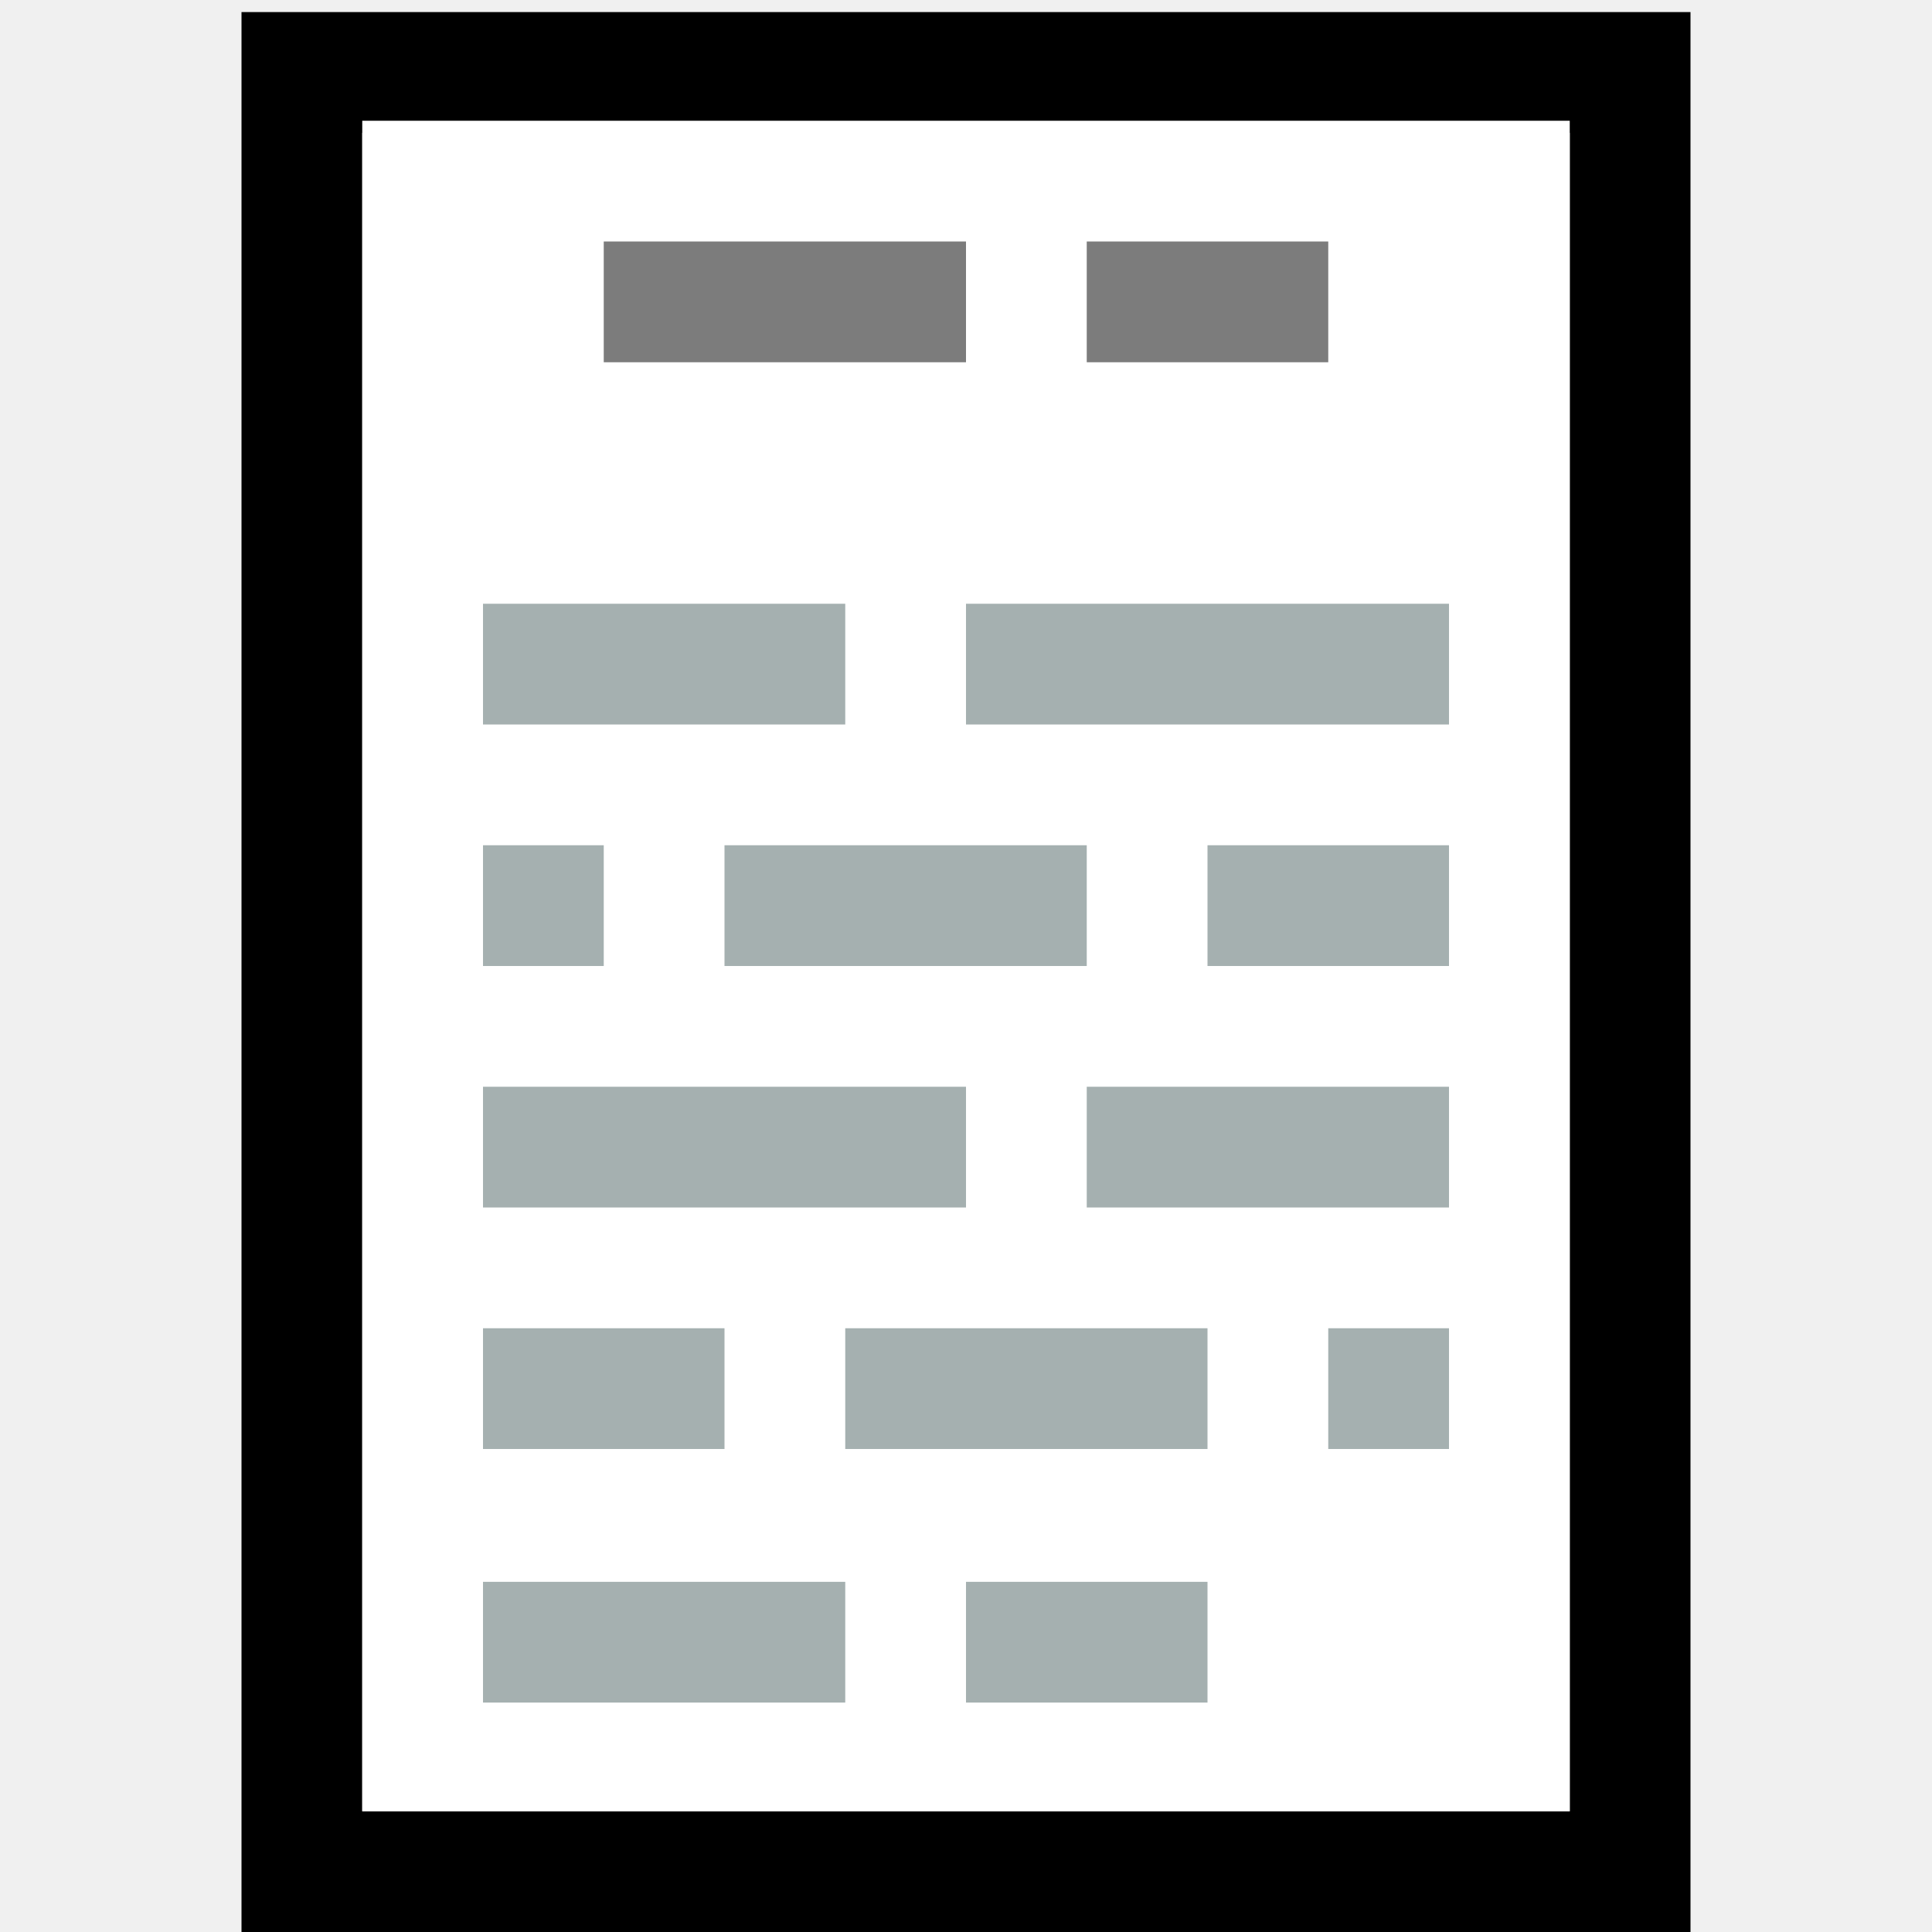
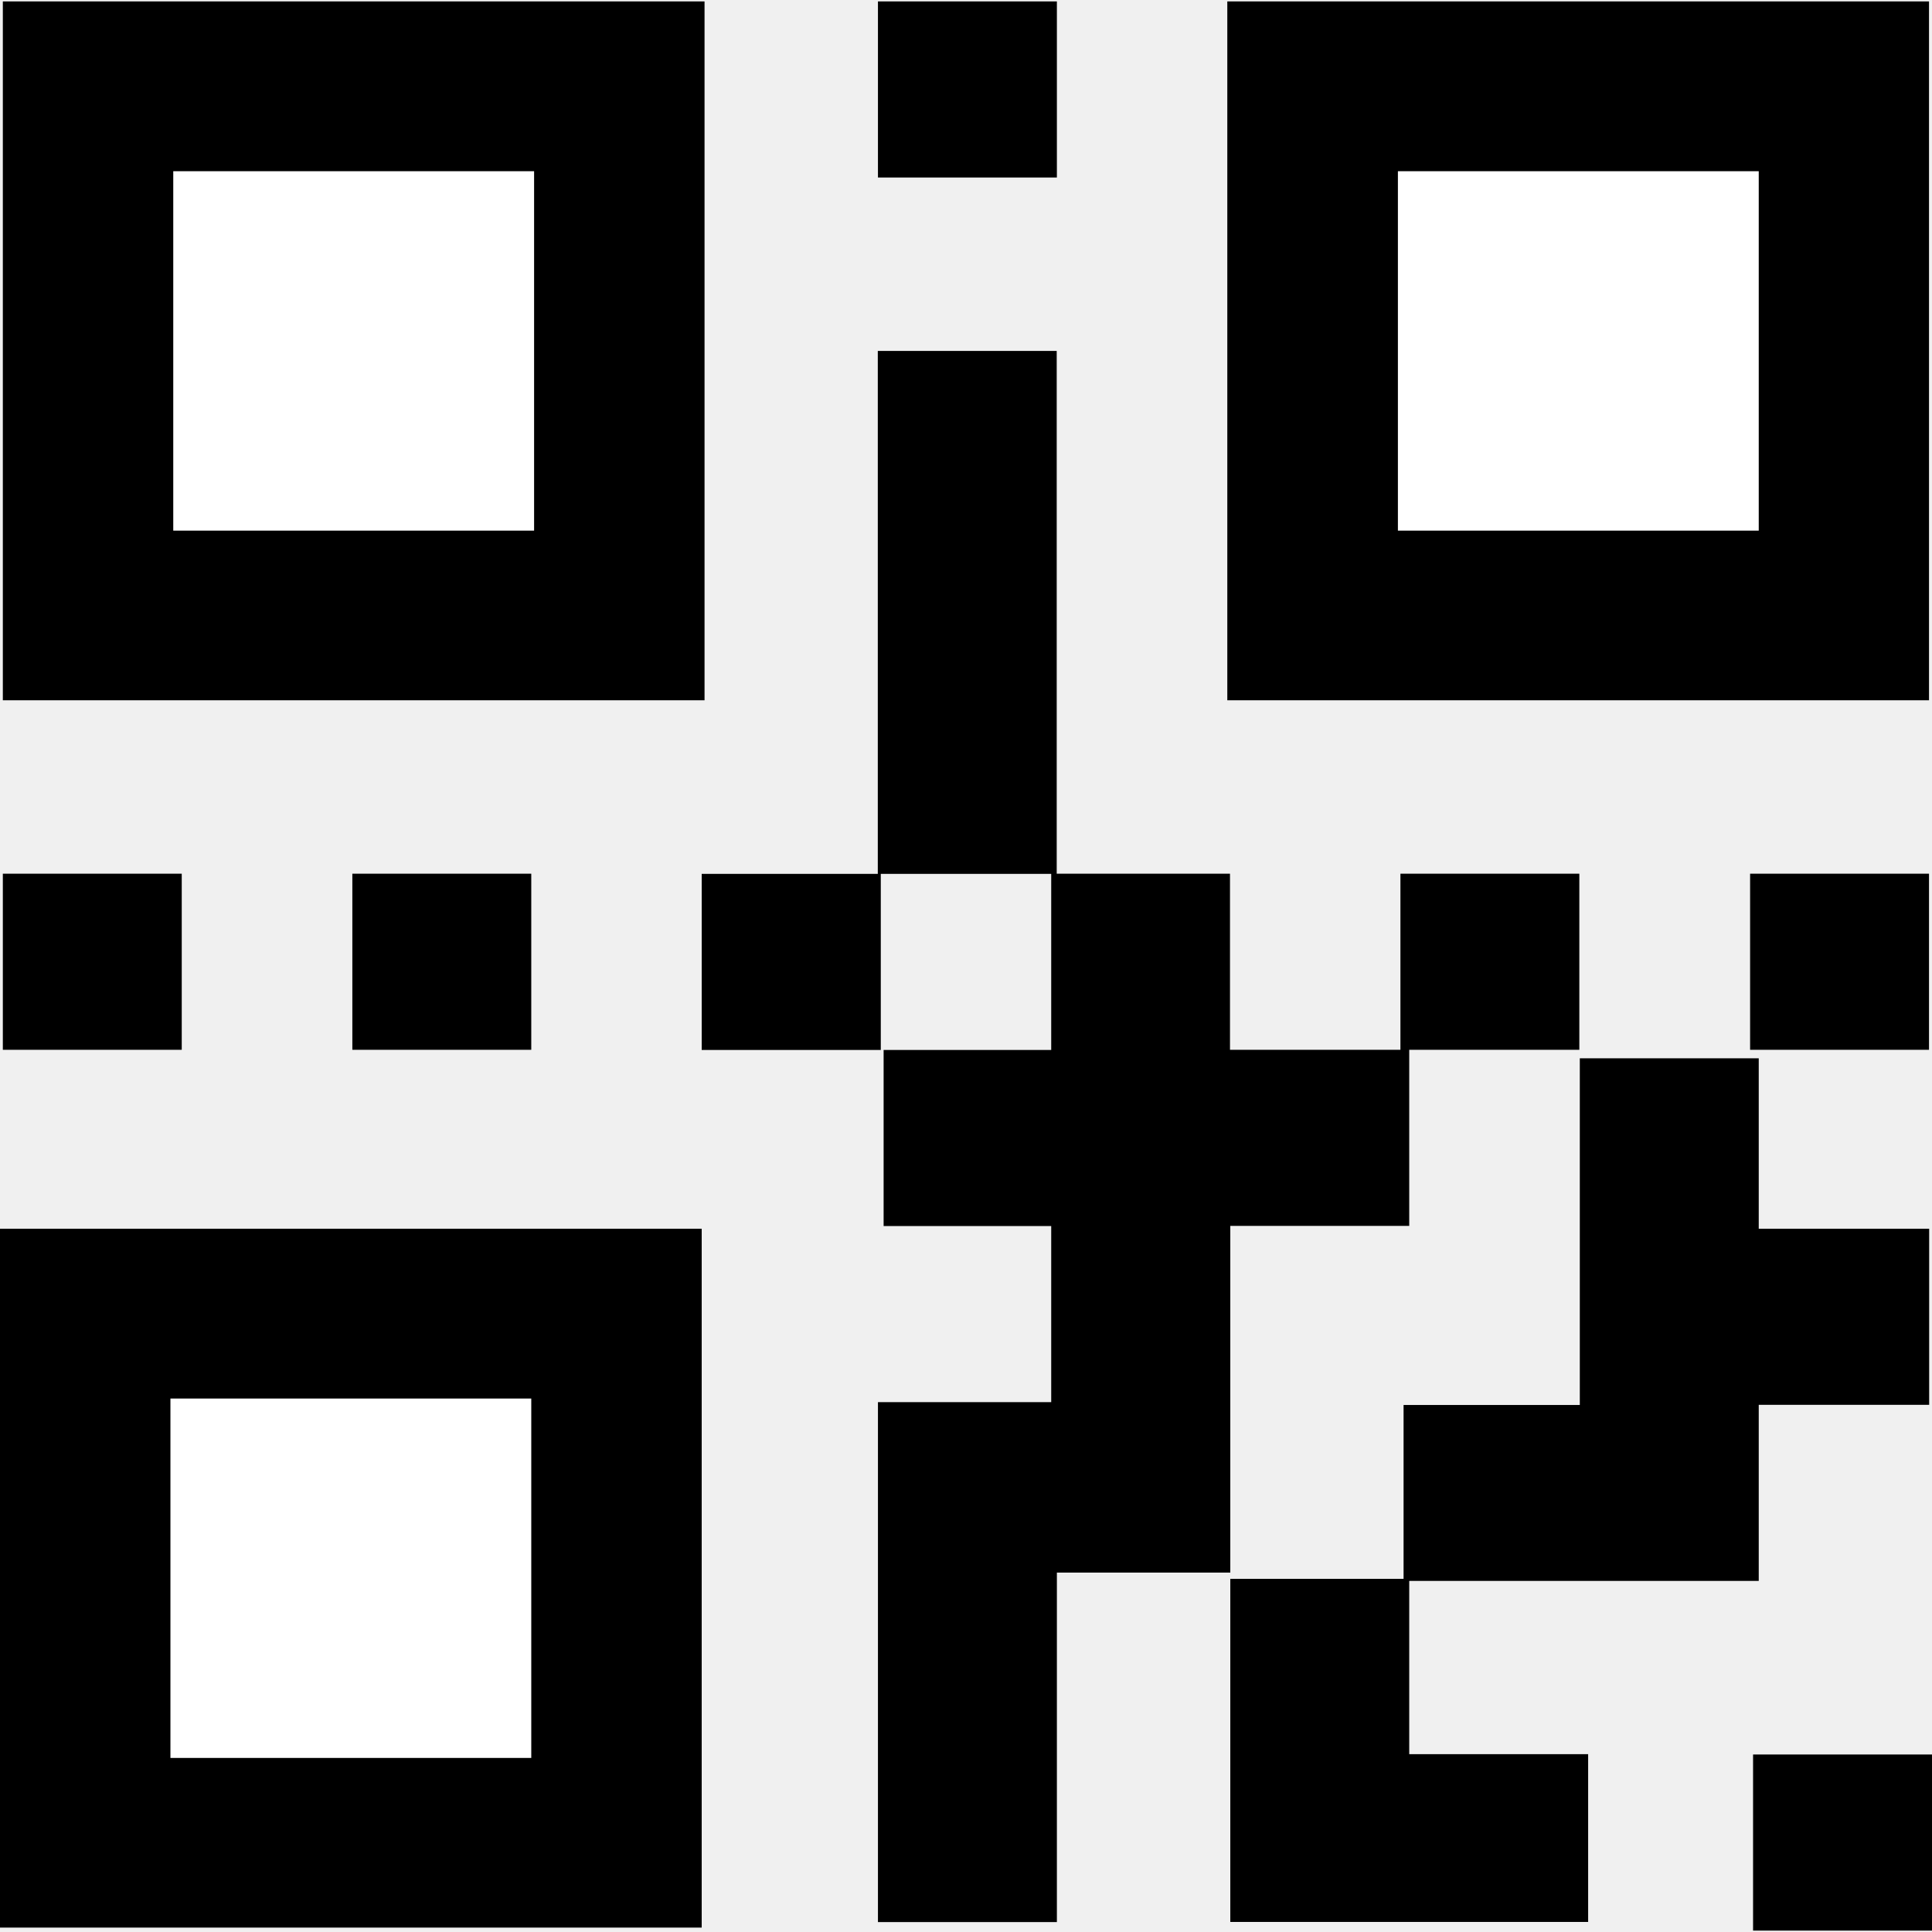
- <svg xmlns="http://www.w3.org/2000/svg" style="isolation:isolate" width="16" height="16" preserveAspectRatio="xMinYMid meet">
-   <defs>
-     <clipPath id="a">
-       <path d="M0 0h16v16H0z" />
-     </clipPath>
-   </defs>
-   <g clip-path="url(#a)">
-     <path d="M2 15.5h12M2 .6h12m-.5 14.9V.6m-11 14.9V.6" fill="none" vector-effect="non-scaling-stroke" stroke="#000" stroke-miterlimit="10" />
-     <path d="M3 1h10v14H3V1z" fill="#FFF" />
-     <path d="M4 7.5h1m6 4h1m-3-2h3m-5 2h3m-4-4h3m-1-2h4m-8 8.1h3m3-6.1h2m-4 6.1h2M4 9.5h4m-4 2h2m-2-6h3" fill="#A5B0B0" vector-effect="non-scaling-stroke" stroke="#A5B0B0" stroke-miterlimit="10" />
-     <path d="M9 2.5h2m-6 0h3" fill="#7C7C7C" vector-effect="non-scaling-stroke" stroke="#7C7C7C" stroke-miterlimit="10" />
-   </g>
+ <svg xmlns="http://www.w3.org/2000/svg" width="150" height="150">
+   <path d="M.22.11H54.7v54.26H.22V.11zM136.108 136.219H150v13.672h-13.892v-13.672zM109.412 136.193h13.891v13.026H95.52v-26.636h13.453v-13.501h13.683V82.166h13.892v13.232h13.232v13.672h-13.232v13.672H109.412v13.451z" />
+   <path d="M68.164 108.862h13.452V95.19H68.604V81.519h13.012V67.847H68.384v13.672H54.48V67.847h13.672V27.246h13.891v40.588h13.453v13.672h13.233V67.834h13.89v13.672h-13.207v13.672H95.52v26.917H82.056v27.135H68.164v-40.368zM135.877 67.834h13.891v13.672h-13.891V67.834zM27.356 67.834h13.892v13.672H27.356V67.834zM.22 67.834h13.891v13.672H.22V67.834zM68.164.11h13.892v13.672H68.164V.11zM0 95.398h54.48v54.26H0v-54.26z" />
+   <path fill="#FFF" d="M13.232 108.582h28.016v27.904H13.232v-27.904z" />
+   <path d="M95.288.11h54.48v54.26h-54.48V.11z" />
+   <path fill="#FFF" d="M108.533 13.293h28.015v27.906h-28.015V13.293zM13.452 13.293h28.015v27.906H13.452V13.293z" />
</svg>
